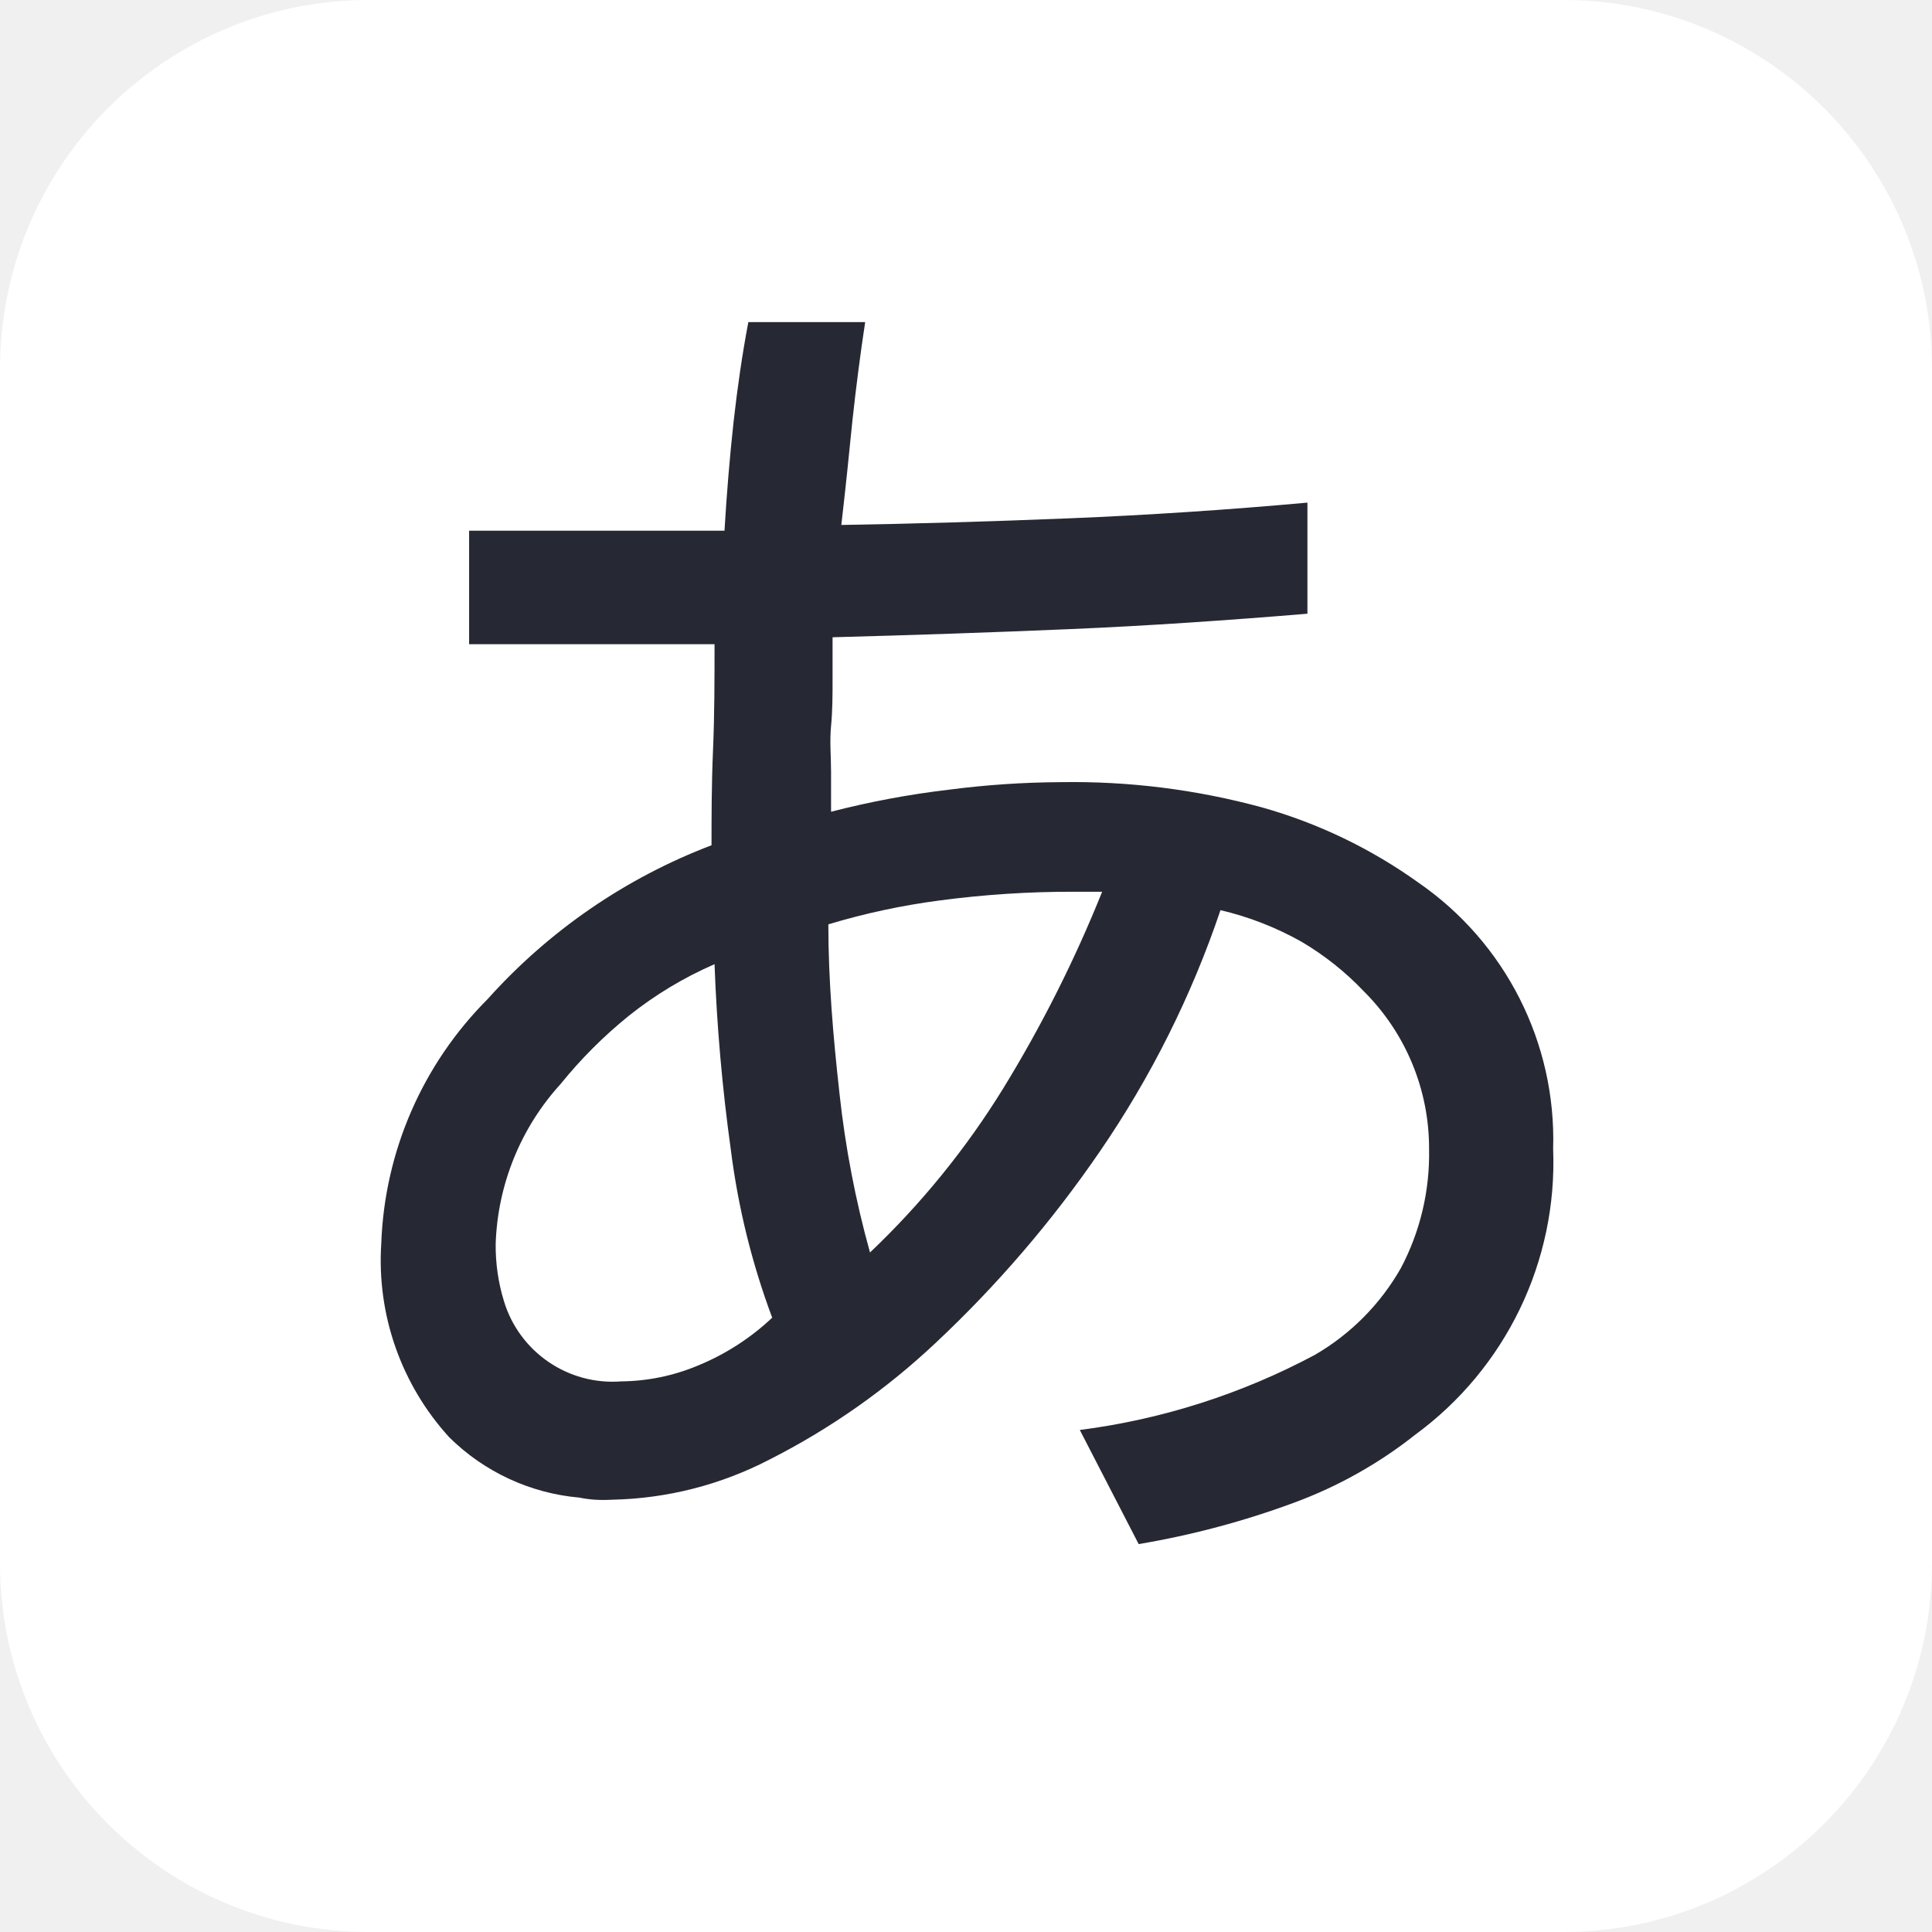
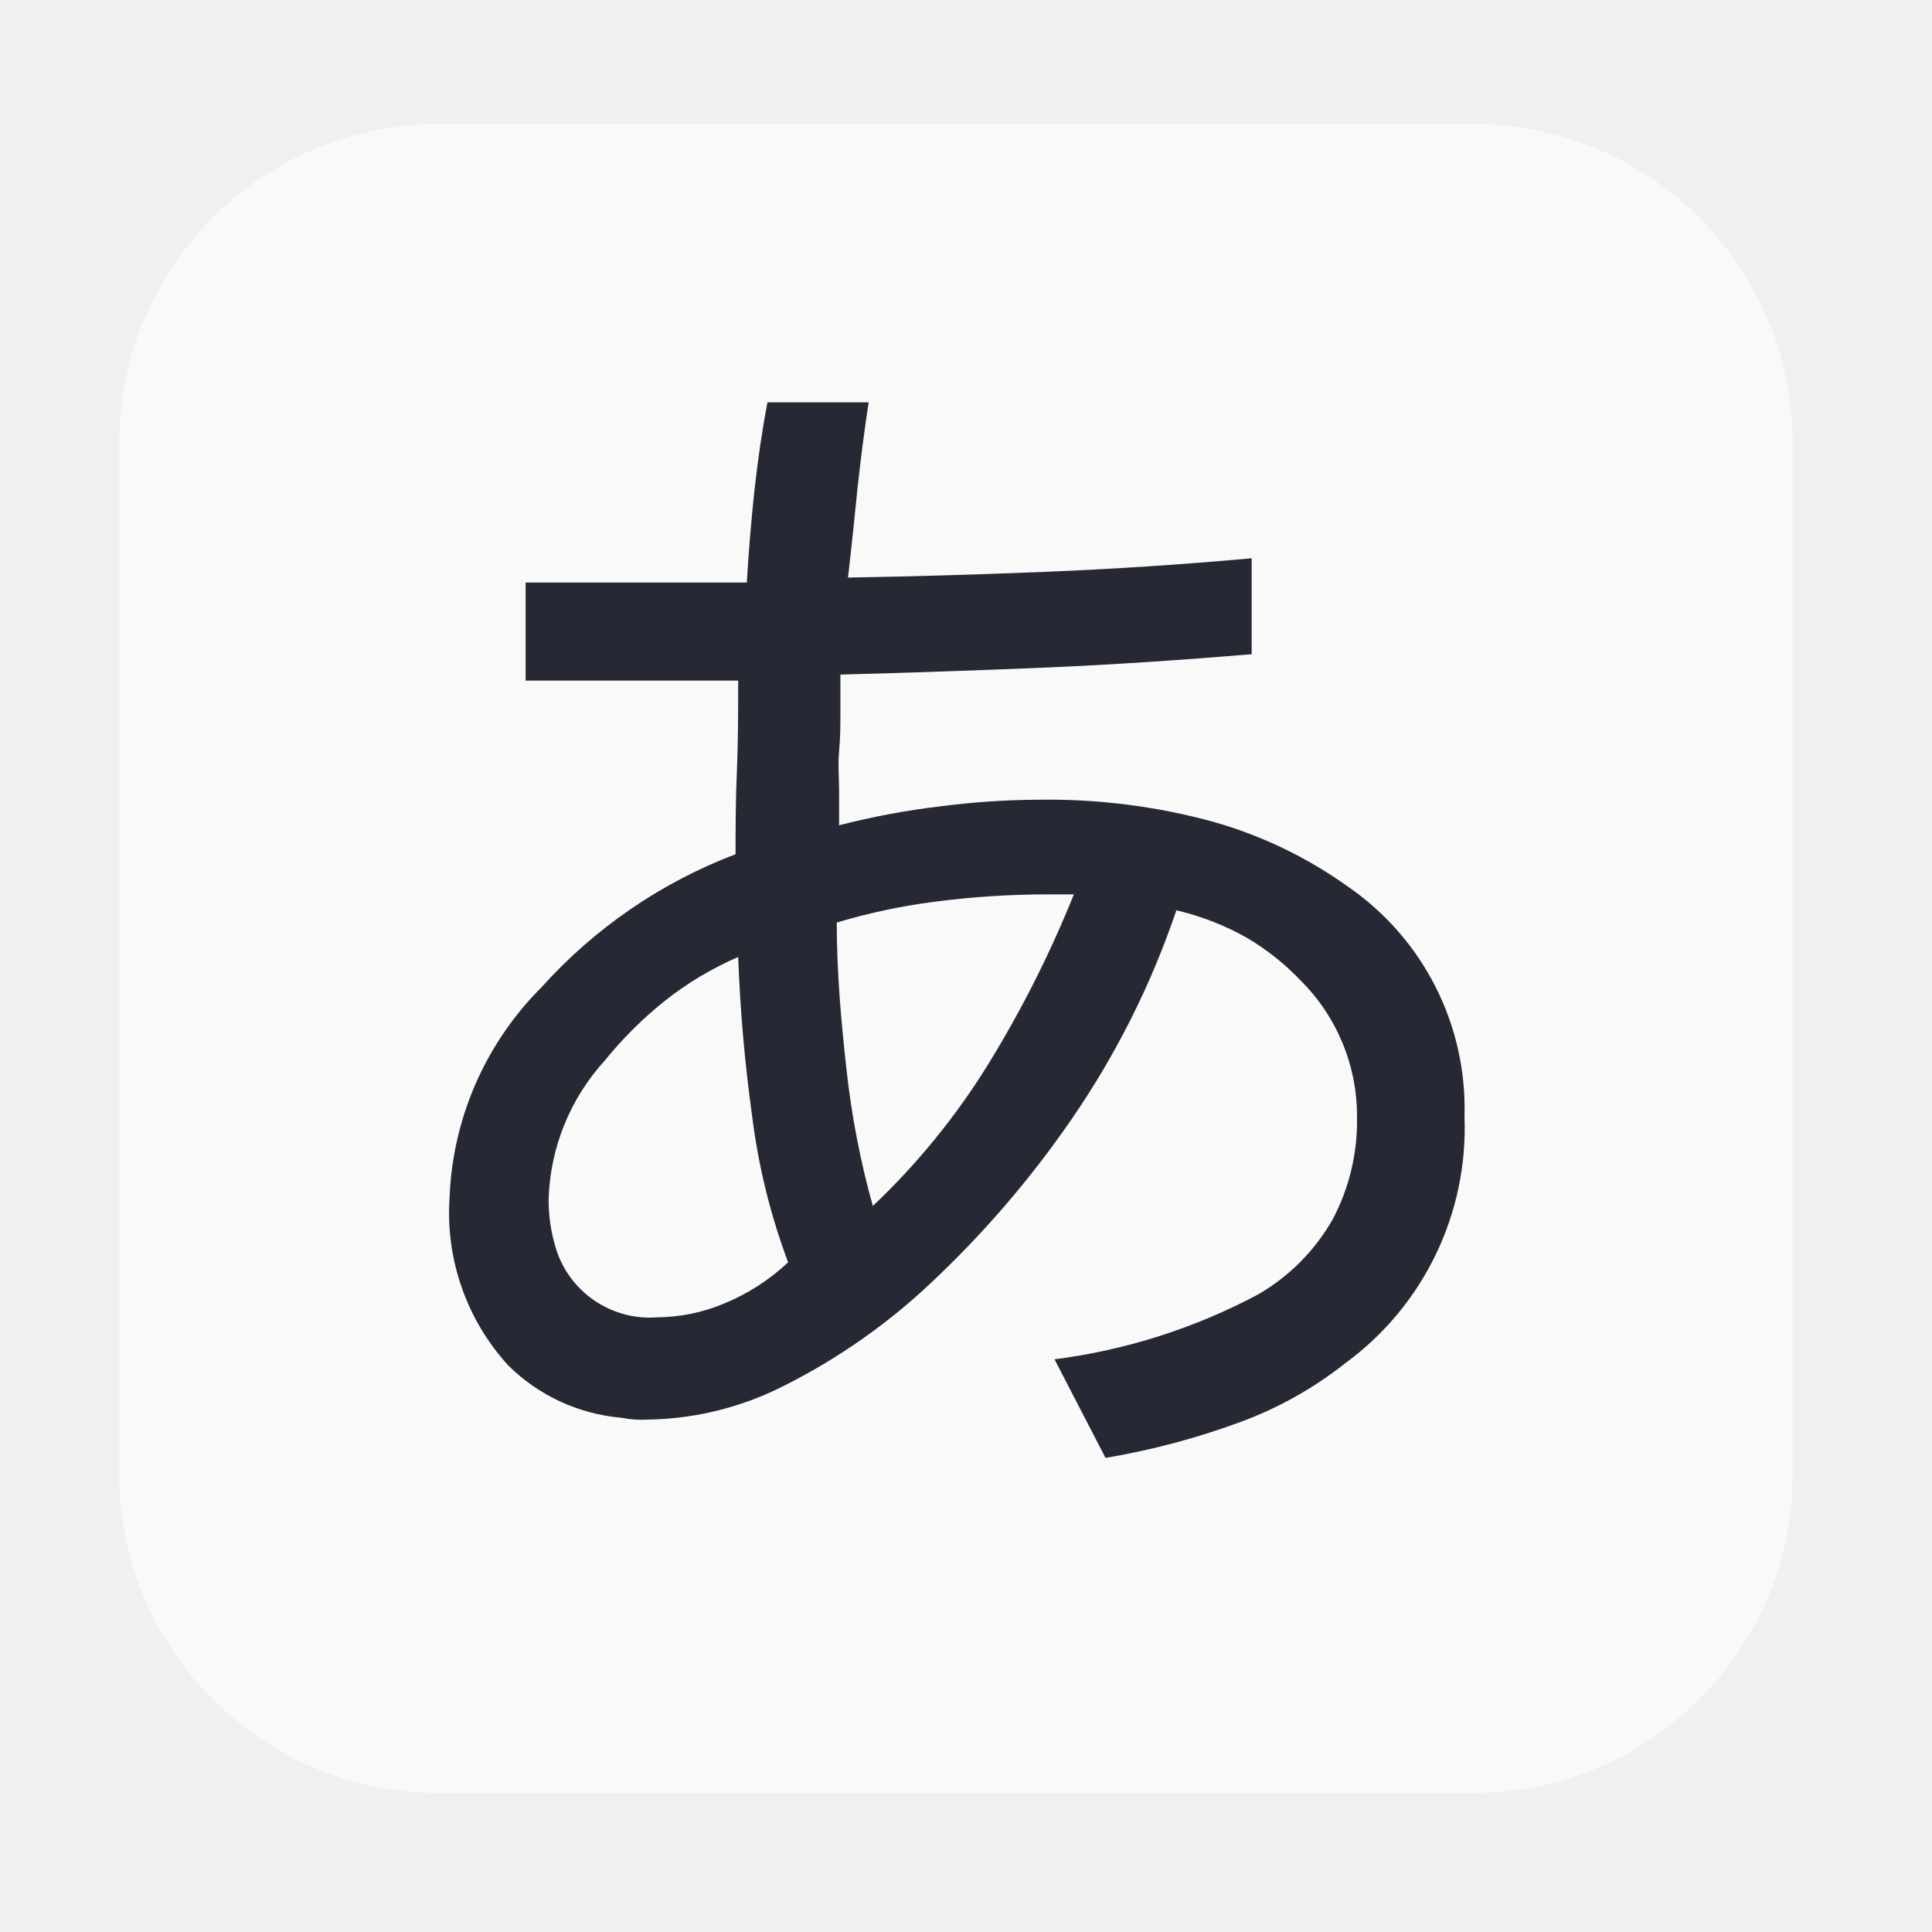
- <svg xmlns="http://www.w3.org/2000/svg" id="레이어_1" data-name="레이어 1" viewBox="0 0 64 64">
-   <defs>
-     <style>.cls-1{fill:#fff;}.cls-2{fill:#262933;}</style>
+ <svg xmlns="http://www.w3.org/2000/svg" id="레이어_1" data-name="레이어 1" viewBox="0 0 64 64" version="1.1">
+   <defs id="defs4">
+     <style id="style2">.cls-1{fill:#fff;}.cls-2{fill:#262933;}</style>
  </defs>
-   <rect class="cls-1" width="64" height="64" rx="12.22" ry="12.22" />
-   <path class="cls-2" d="M35.77,47.37a22.65,22.65,0,0,0,7.79-2.49A7.75,7.75,0,0,0,46.41,42a8.08,8.08,0,0,0,.93-3.92,7.34,7.34,0,0,0-2.16-5.24,9.47,9.47,0,0,0-2.06-1.64,10.2,10.2,0,0,0-2.69-1.05,32.55,32.55,0,0,1-4,8A38.54,38.54,0,0,1,31,44.48a23.57,23.57,0,0,1-5.51,3.87,11.84,11.84,0,0,1-5.22,1.33,5,5,0,0,1-.56,0,4.08,4.08,0,0,1-.52-.07,7,7,0,0,1-4.31-2,8.69,8.69,0,0,1-2.25-6.42,12.06,12.06,0,0,1,3.52-8.09A19.08,19.08,0,0,1,23.57,28c0-.91,0-2,.05-3.16s.05-2.36.05-3.5H15.54V17.58H24q.11-1.86.3-3.6c.13-1.16.29-2.26.49-3.31h3.87q-.24,1.58-.42,3.24c-.11,1.11-.23,2.27-.37,3.48q3.63-.06,7.55-.22t7.89-.52v3.68c-2.65.22-5.27.4-7.86.51s-5.22.2-7.87.27c0,.39,0,.85,0,1.37s0,1.05-.05,1.57,0,1,0,1.52v1.32a29.29,29.29,0,0,1,3.9-.73,29.83,29.83,0,0,1,3.7-.25,23.88,23.88,0,0,1,6.69.84,16.63,16.63,0,0,1,5.17,2.49,10.34,10.34,0,0,1,4.46,8.82,11.19,11.19,0,0,1-4.56,9.46,14.58,14.58,0,0,1-4,2.25,28.41,28.41,0,0,1-5.17,1.38ZM23.67,31.94a12.61,12.61,0,0,0-2.84,1.71,15.09,15.09,0,0,0-2.26,2.26,8.27,8.27,0,0,0-2.15,5.29,6.25,6.25,0,0,0,.27,1.89,3.76,3.76,0,0,0,3.89,2.67,6.74,6.74,0,0,0,2.53-.52,8,8,0,0,0,2.47-1.59,24.71,24.71,0,0,1-1.37-5.56A60.91,60.91,0,0,1,23.67,31.94Zm5.15,9.55a27.12,27.12,0,0,0,4.41-5.43,43.22,43.22,0,0,0,3.28-6.52h-.93a33.2,33.2,0,0,0-4.46.29,23.24,23.24,0,0,0-3.68.79c0,1.86.16,3.73.37,5.61A32.7,32.7,0,0,0,28.82,41.49Z" />
+   <g id="g35" transform="matrix(0.8660809,0,0,0.86379,3.95302,4.111395)">
+     <rect class="cls-1" width="64" height="64" rx="12.22" ry="12.22" id="rect8" style="fill:#f9f9f9" x="0" y="0" />
+     <path class="cls-2" d="m 35.77,47.37 a 22.65,22.65 0 0 0 7.79,-2.49 7.75,7.75 0 0 0 2.85,-2.88 8.08,8.08 0 0 0 0.93,-3.92 7.34,7.34 0 0 0 -2.16,-5.24 9.47,9.47 0 0 0 -2.06,-1.64 10.2,10.2 0 0 0 -2.69,-1.05 32.55,32.55 0 0 1 -4,8 38.54,38.54 0 0 1 -5.43,6.33 23.57,23.57 0 0 1 -5.51,3.87 11.84,11.84 0 0 1 -5.22,1.33 5,5 0 0 1 -0.56,0 4.08,4.08 0 0 1 -0.52,-0.07 7,7 0 0 1 -4.31,-2 8.69,8.69 0 0 1 -2.25,-6.42 12.06,12.06 0 0 1 3.52,-8.09 19.08,19.08 0 0 1 7.42,-5.1 c 0,-0.91 0,-2 0.05,-3.16 0.05,-1.16 0.05,-2.36 0.05,-3.5 H 15.54 V 17.58 H 24 q 0.11,-1.86 0.3,-3.6 c 0.13,-1.16 0.29,-2.26 0.49,-3.31 h 3.87 q -0.24,1.58 -0.42,3.24 c -0.11,1.11 -0.23,2.27 -0.37,3.48 q 3.63,-0.06 7.55,-0.22 3.92,-0.16 7.89,-0.52 v 3.68 c -2.65,0.22 -5.27,0.4 -7.86,0.51 -2.59,0.11 -5.22,0.2 -7.87,0.27 0,0.39 0,0.85 0,1.37 0,0.52 0,1.05 -0.05,1.57 -0.05,0.52 0,1 0,1.52 v 1.32 a 29.29,29.29 0 0 1 3.9,-0.73 29.83,29.83 0 0 1 3.7,-0.25 23.88,23.88 0 0 1 6.69,0.84 16.63,16.63 0 0 1 5.17,2.49 10.34,10.34 0 0 1 4.46,8.82 11.19,11.19 0 0 1 -4.56,9.46 14.58,14.58 0 0 1 -4,2.25 28.41,28.41 0 0 1 -5.17,1.38 z M 23.67,31.94 a 12.61,12.61 0 0 0 -2.84,1.71 15.09,15.09 0 0 0 -2.26,2.26 8.27,8.27 0 0 0 -2.15,5.29 6.25,6.25 0 0 0 0.27,1.89 3.76,3.76 0 0 0 3.89,2.67 6.74,6.74 0 0 0 2.53,-0.52 8,8 0 0 0 2.47,-1.59 24.71,24.71 0 0 1 -1.37,-5.56 60.91,60.91 0 0 1 -0.54,-6.15 z m 5.15,9.55 a 27.12,27.12 0 0 0 4.41,-5.43 43.22,43.22 0 0 0 3.28,-6.52 h -0.93 a 33.2,33.2 0 0 0 -4.46,0.29 23.24,23.24 0 0 0 -3.68,0.79 c 0,1.86 0.16,3.73 0.37,5.61 a 32.7,32.7 0 0 0 1.01,5.26 z" id="path10" />
+   </g>
</svg>
